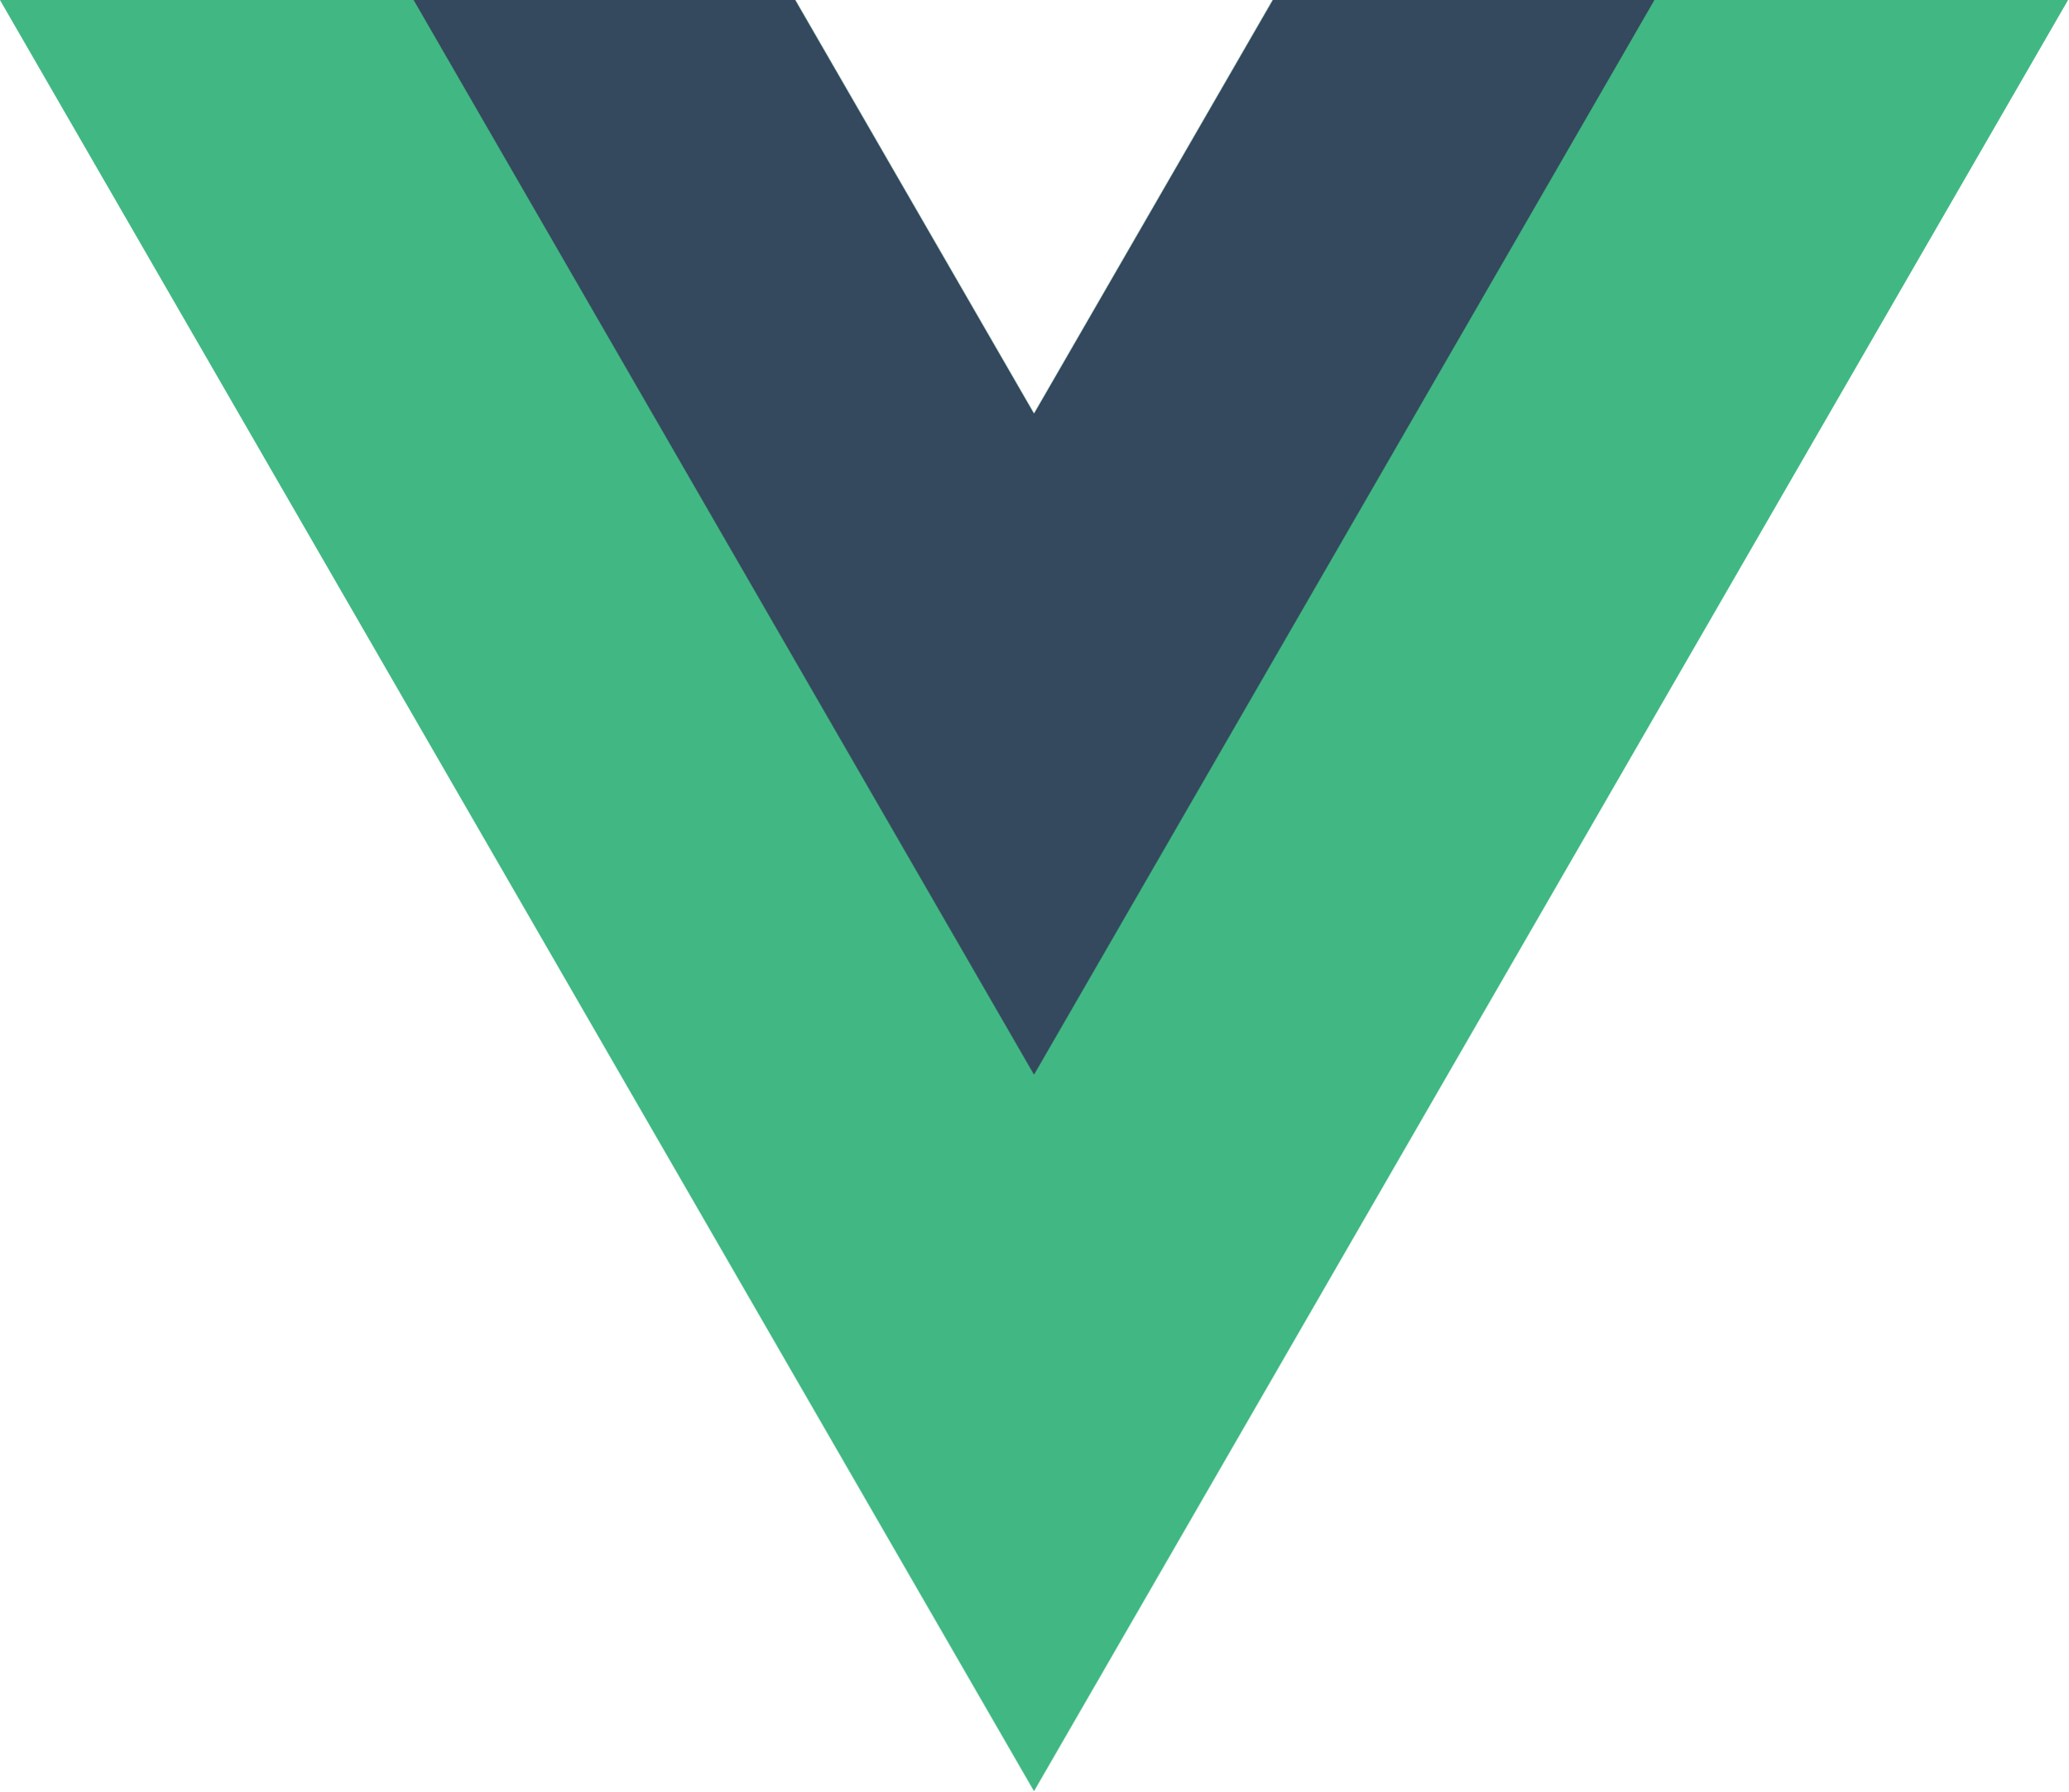
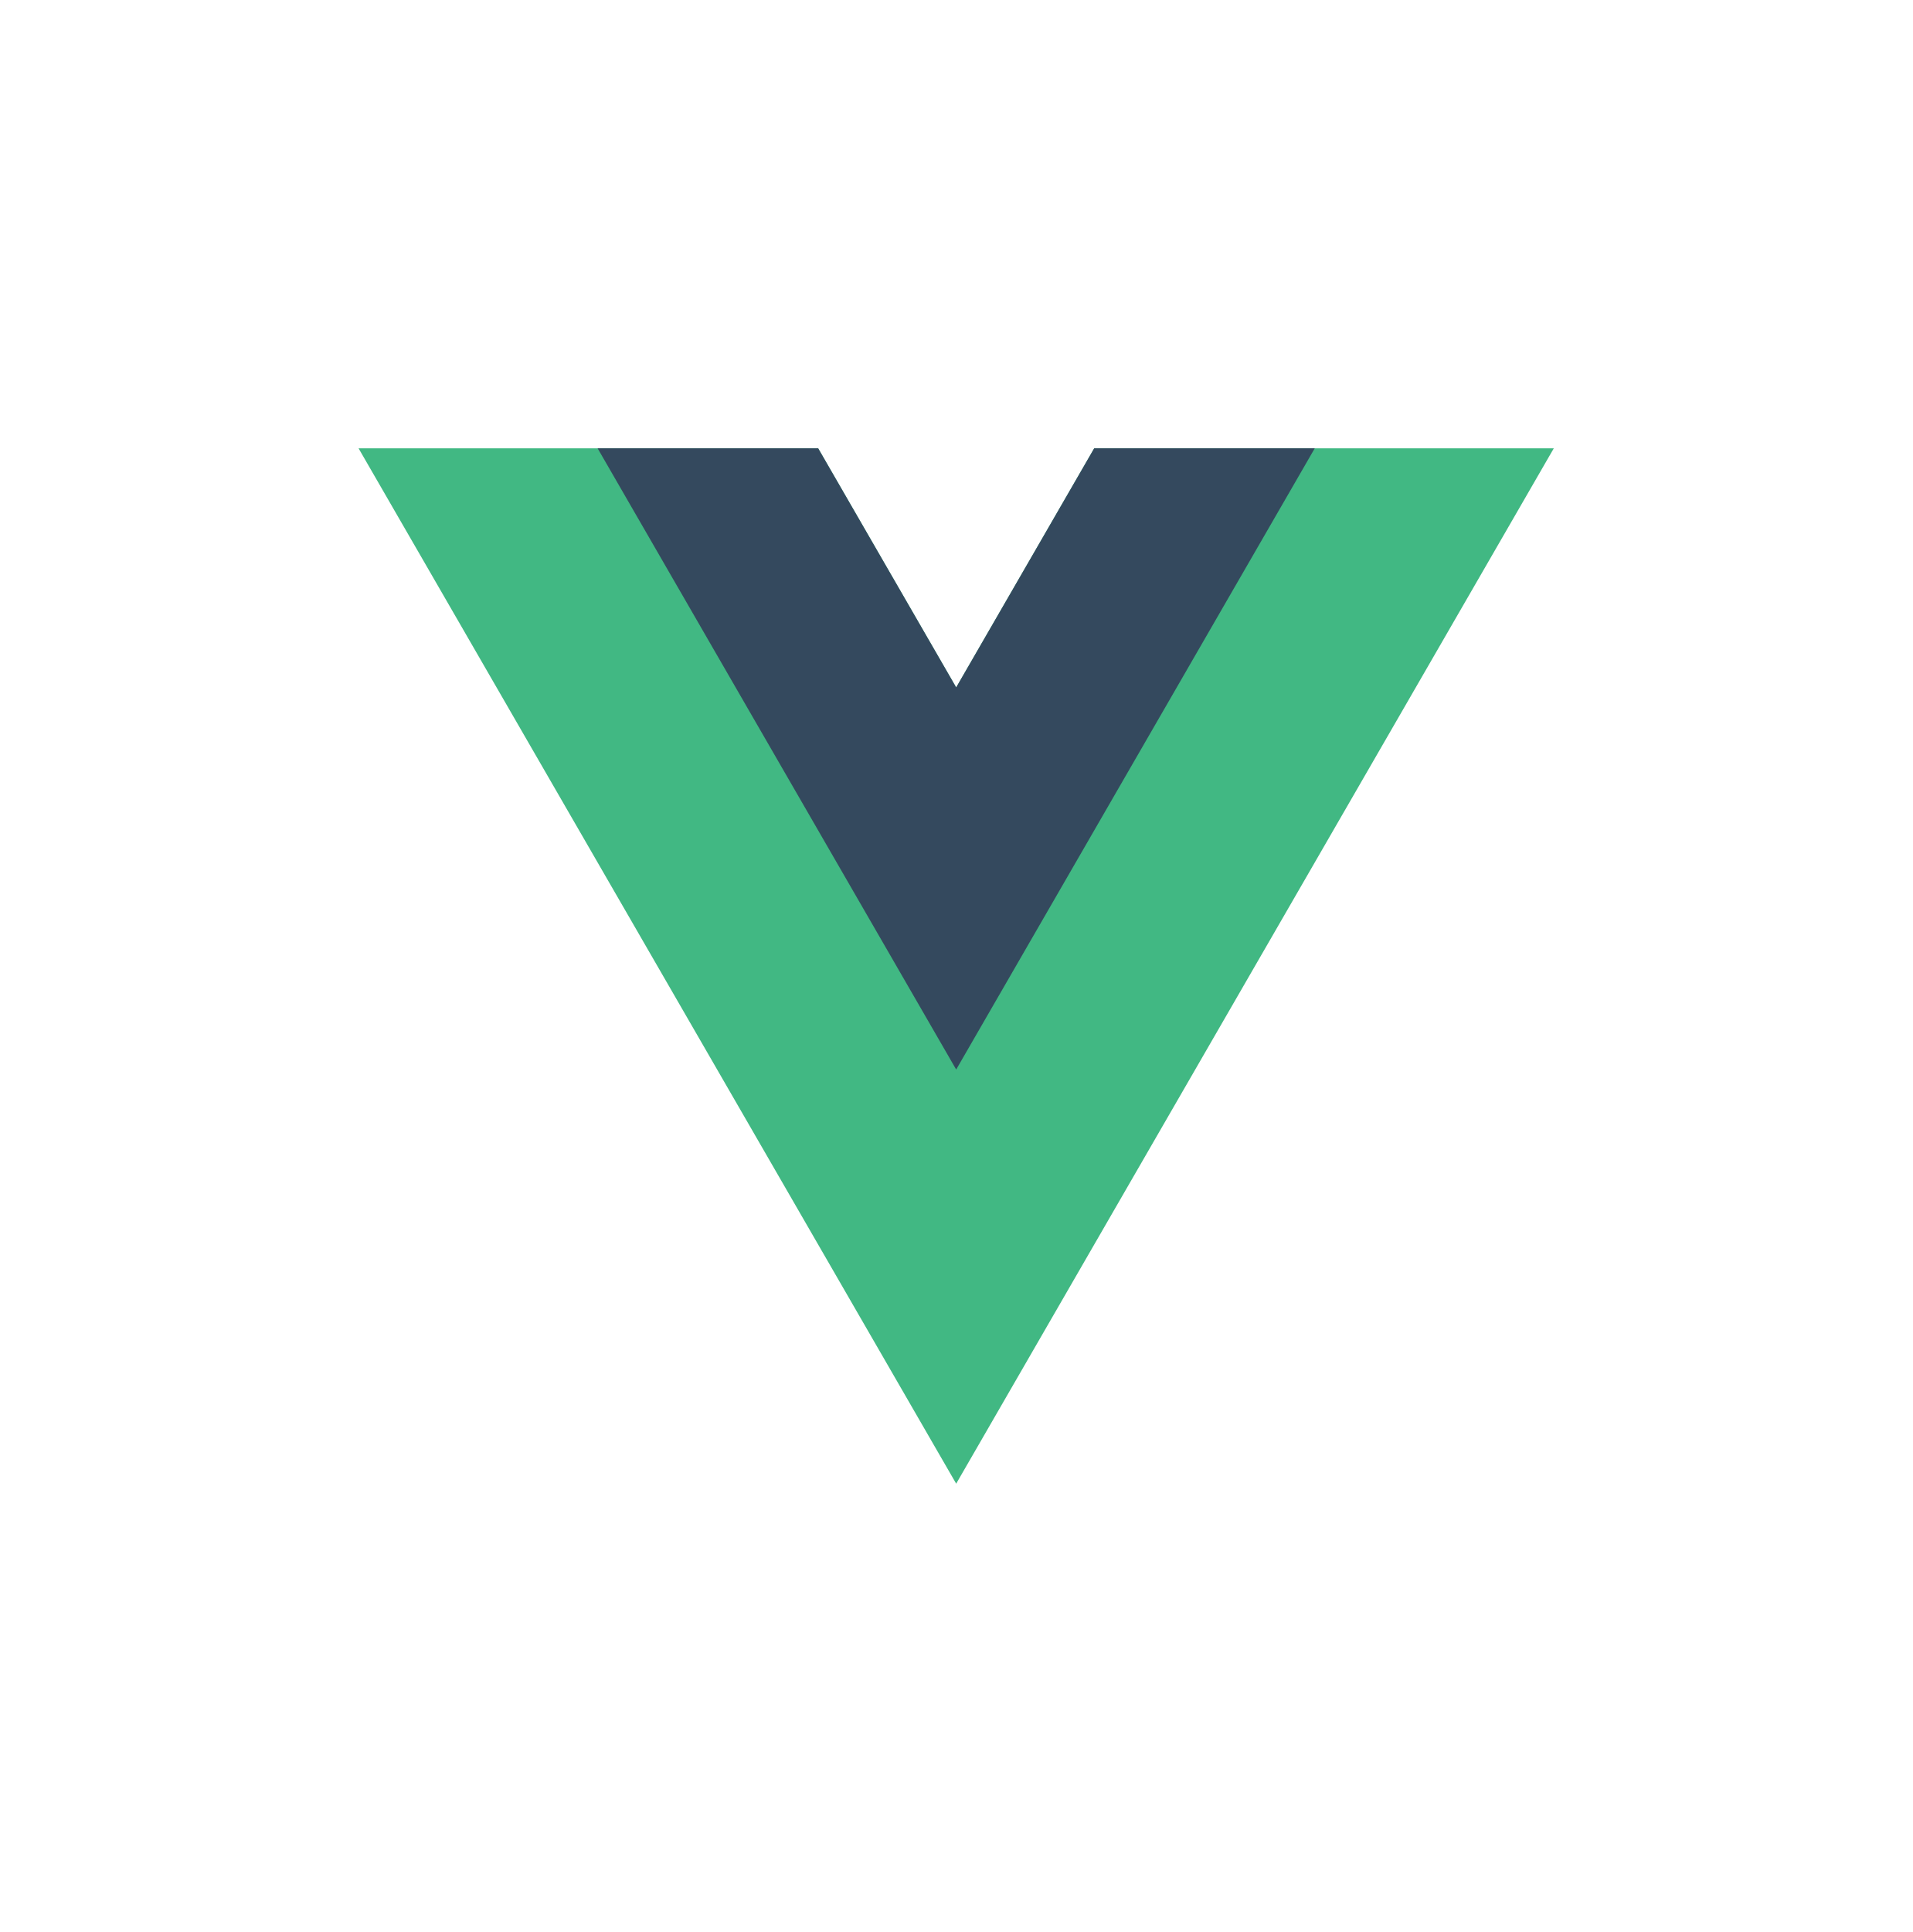
- <svg xmlns="http://www.w3.org/2000/svg" viewBox="0 0 261.76 226.69">
-   <path fill="#41b883" d="M161.096.001l-30.224 52.35L100.647.002H-.005L130.872 226.69 261.749 0z" />
-   <path fill="#34495e" d="M161.096.001l-30.224 52.35L100.647.002H52.346l78.526 136.01L209.398.001z" />
+ <svg xmlns="http://www.w3.org/2000/svg" width="320" height="323.208" viewBox="0 0 320 323.208">
+   <path fill="#41b883" stroke-width=".764" d="M183.093 75.001L160 115l-23.094-39.999H60L160 248.208 260 75z" />
+   <path fill="#34495e" stroke-width=".764" d="M183.093 75.001L160 115l-23.094-39.999h-36.906L160 178.924l60-103.923z" />
</svg>
